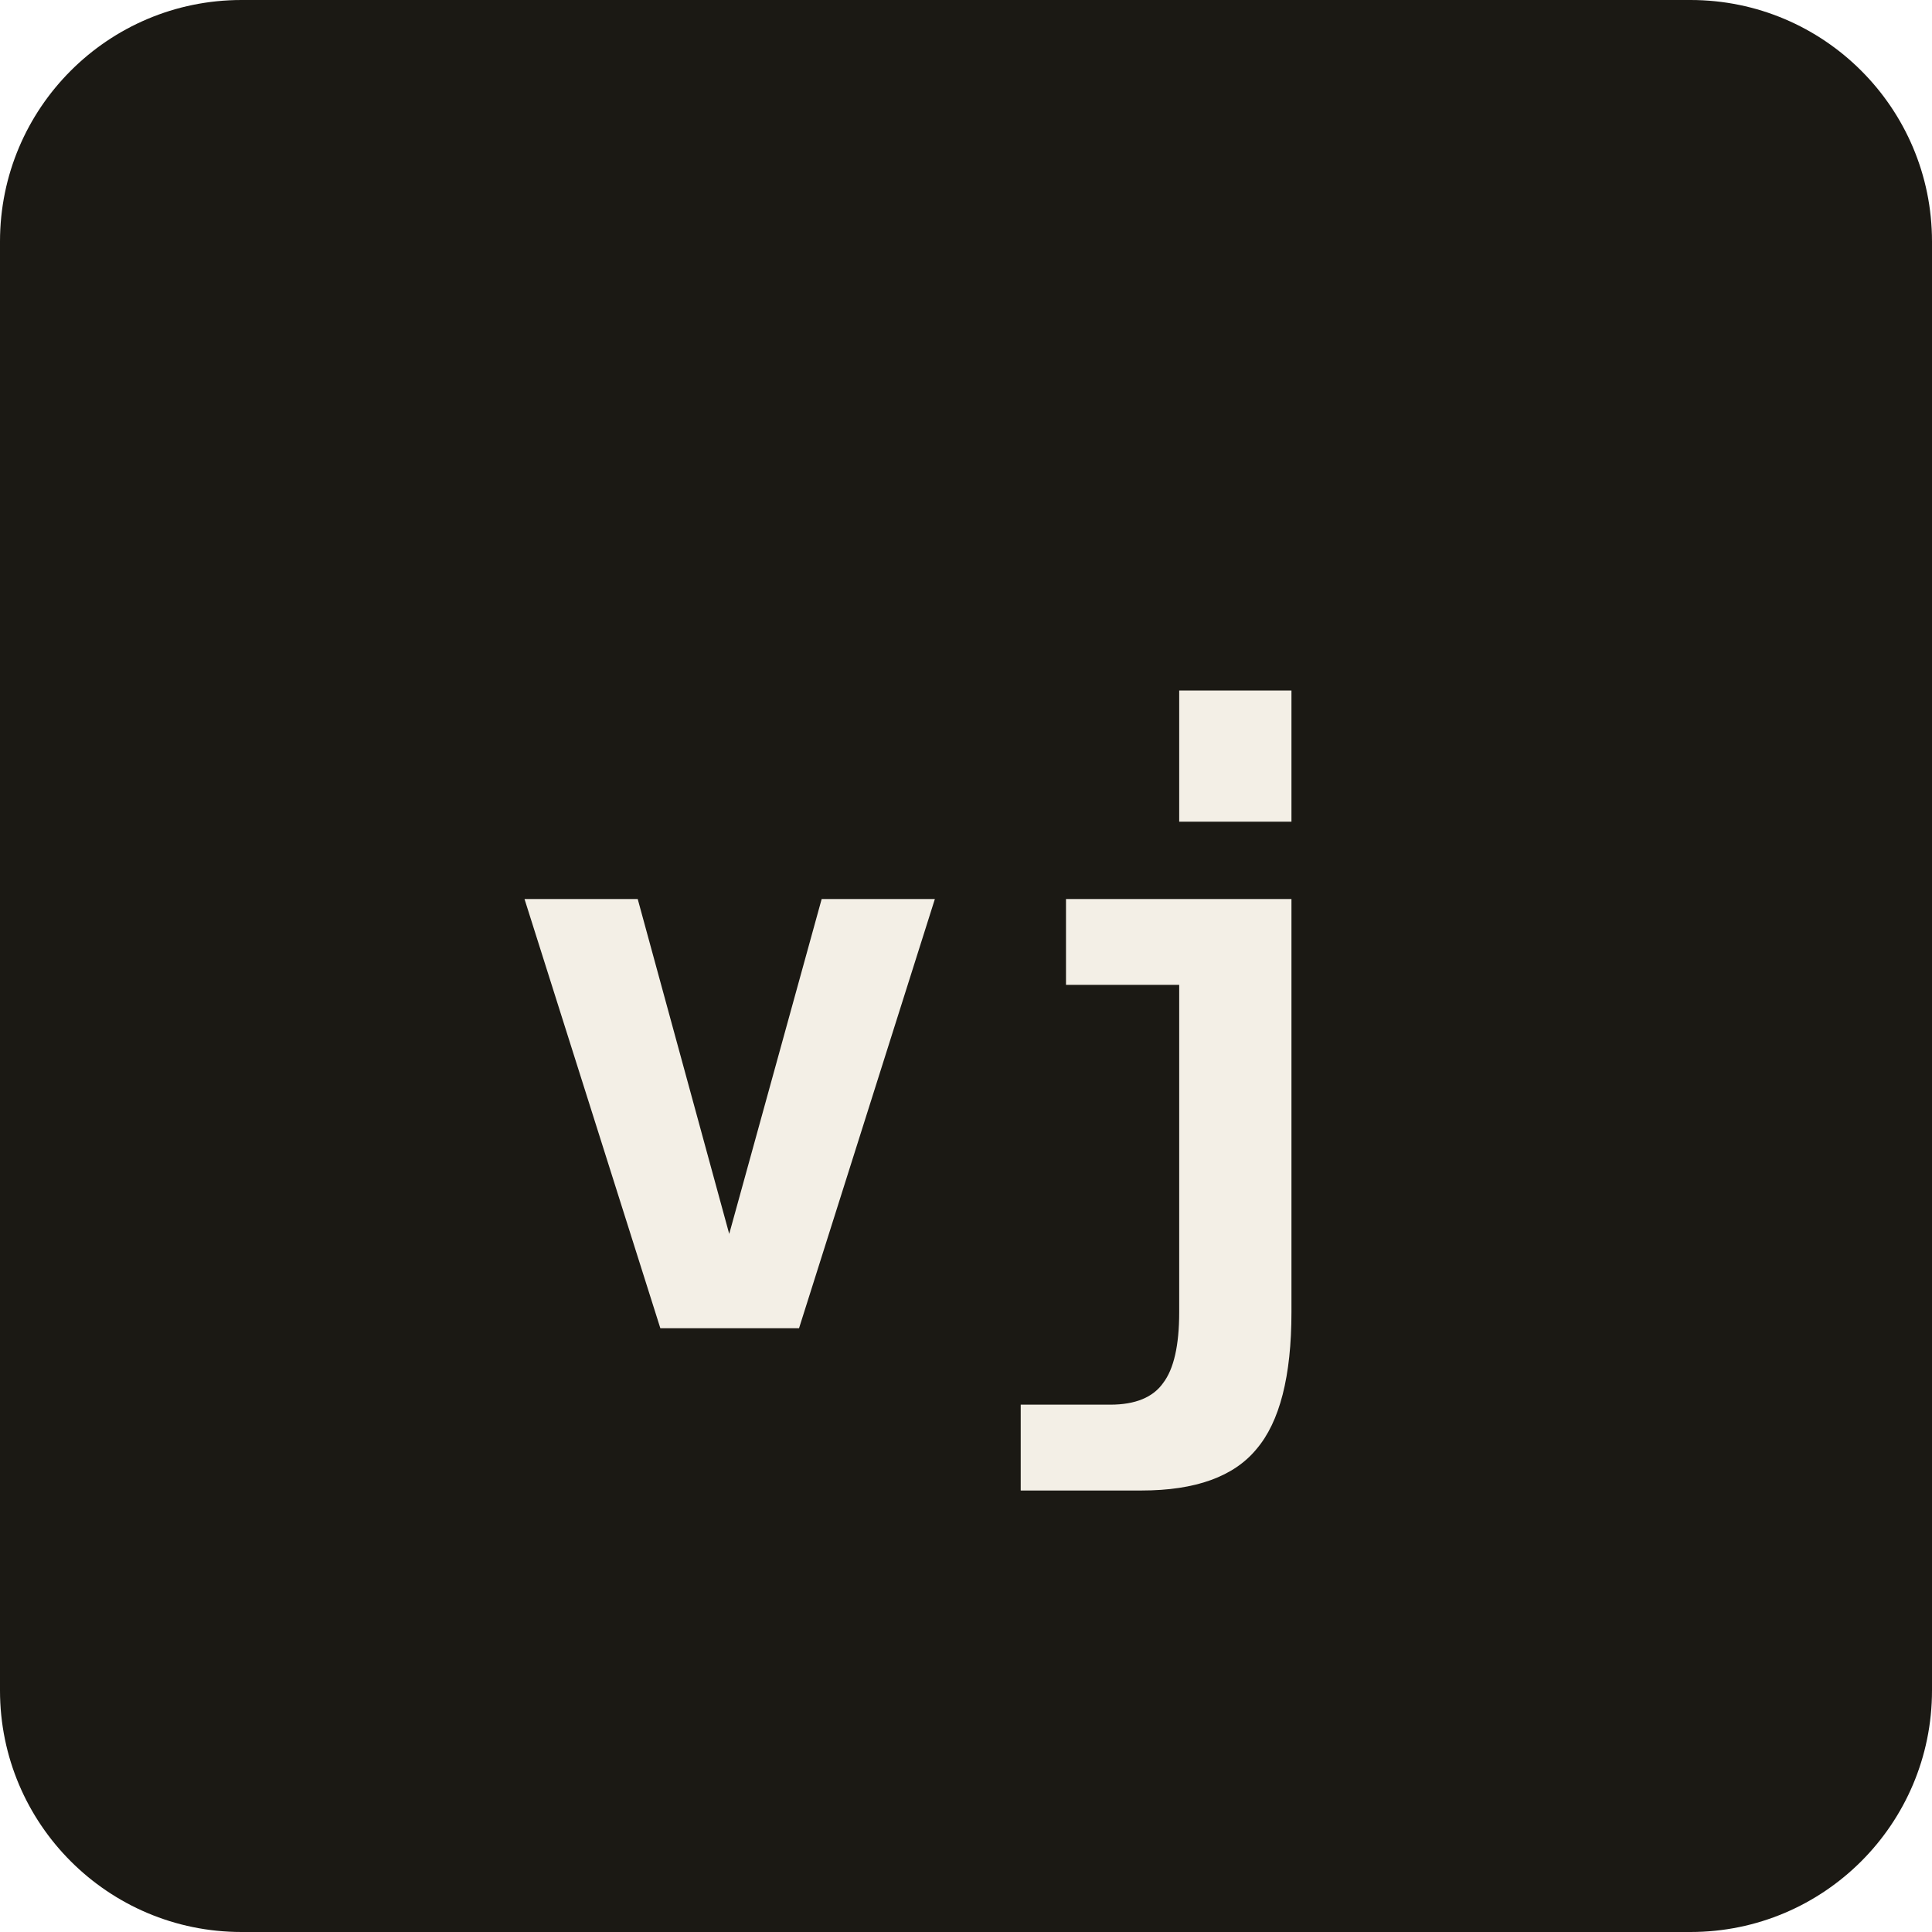
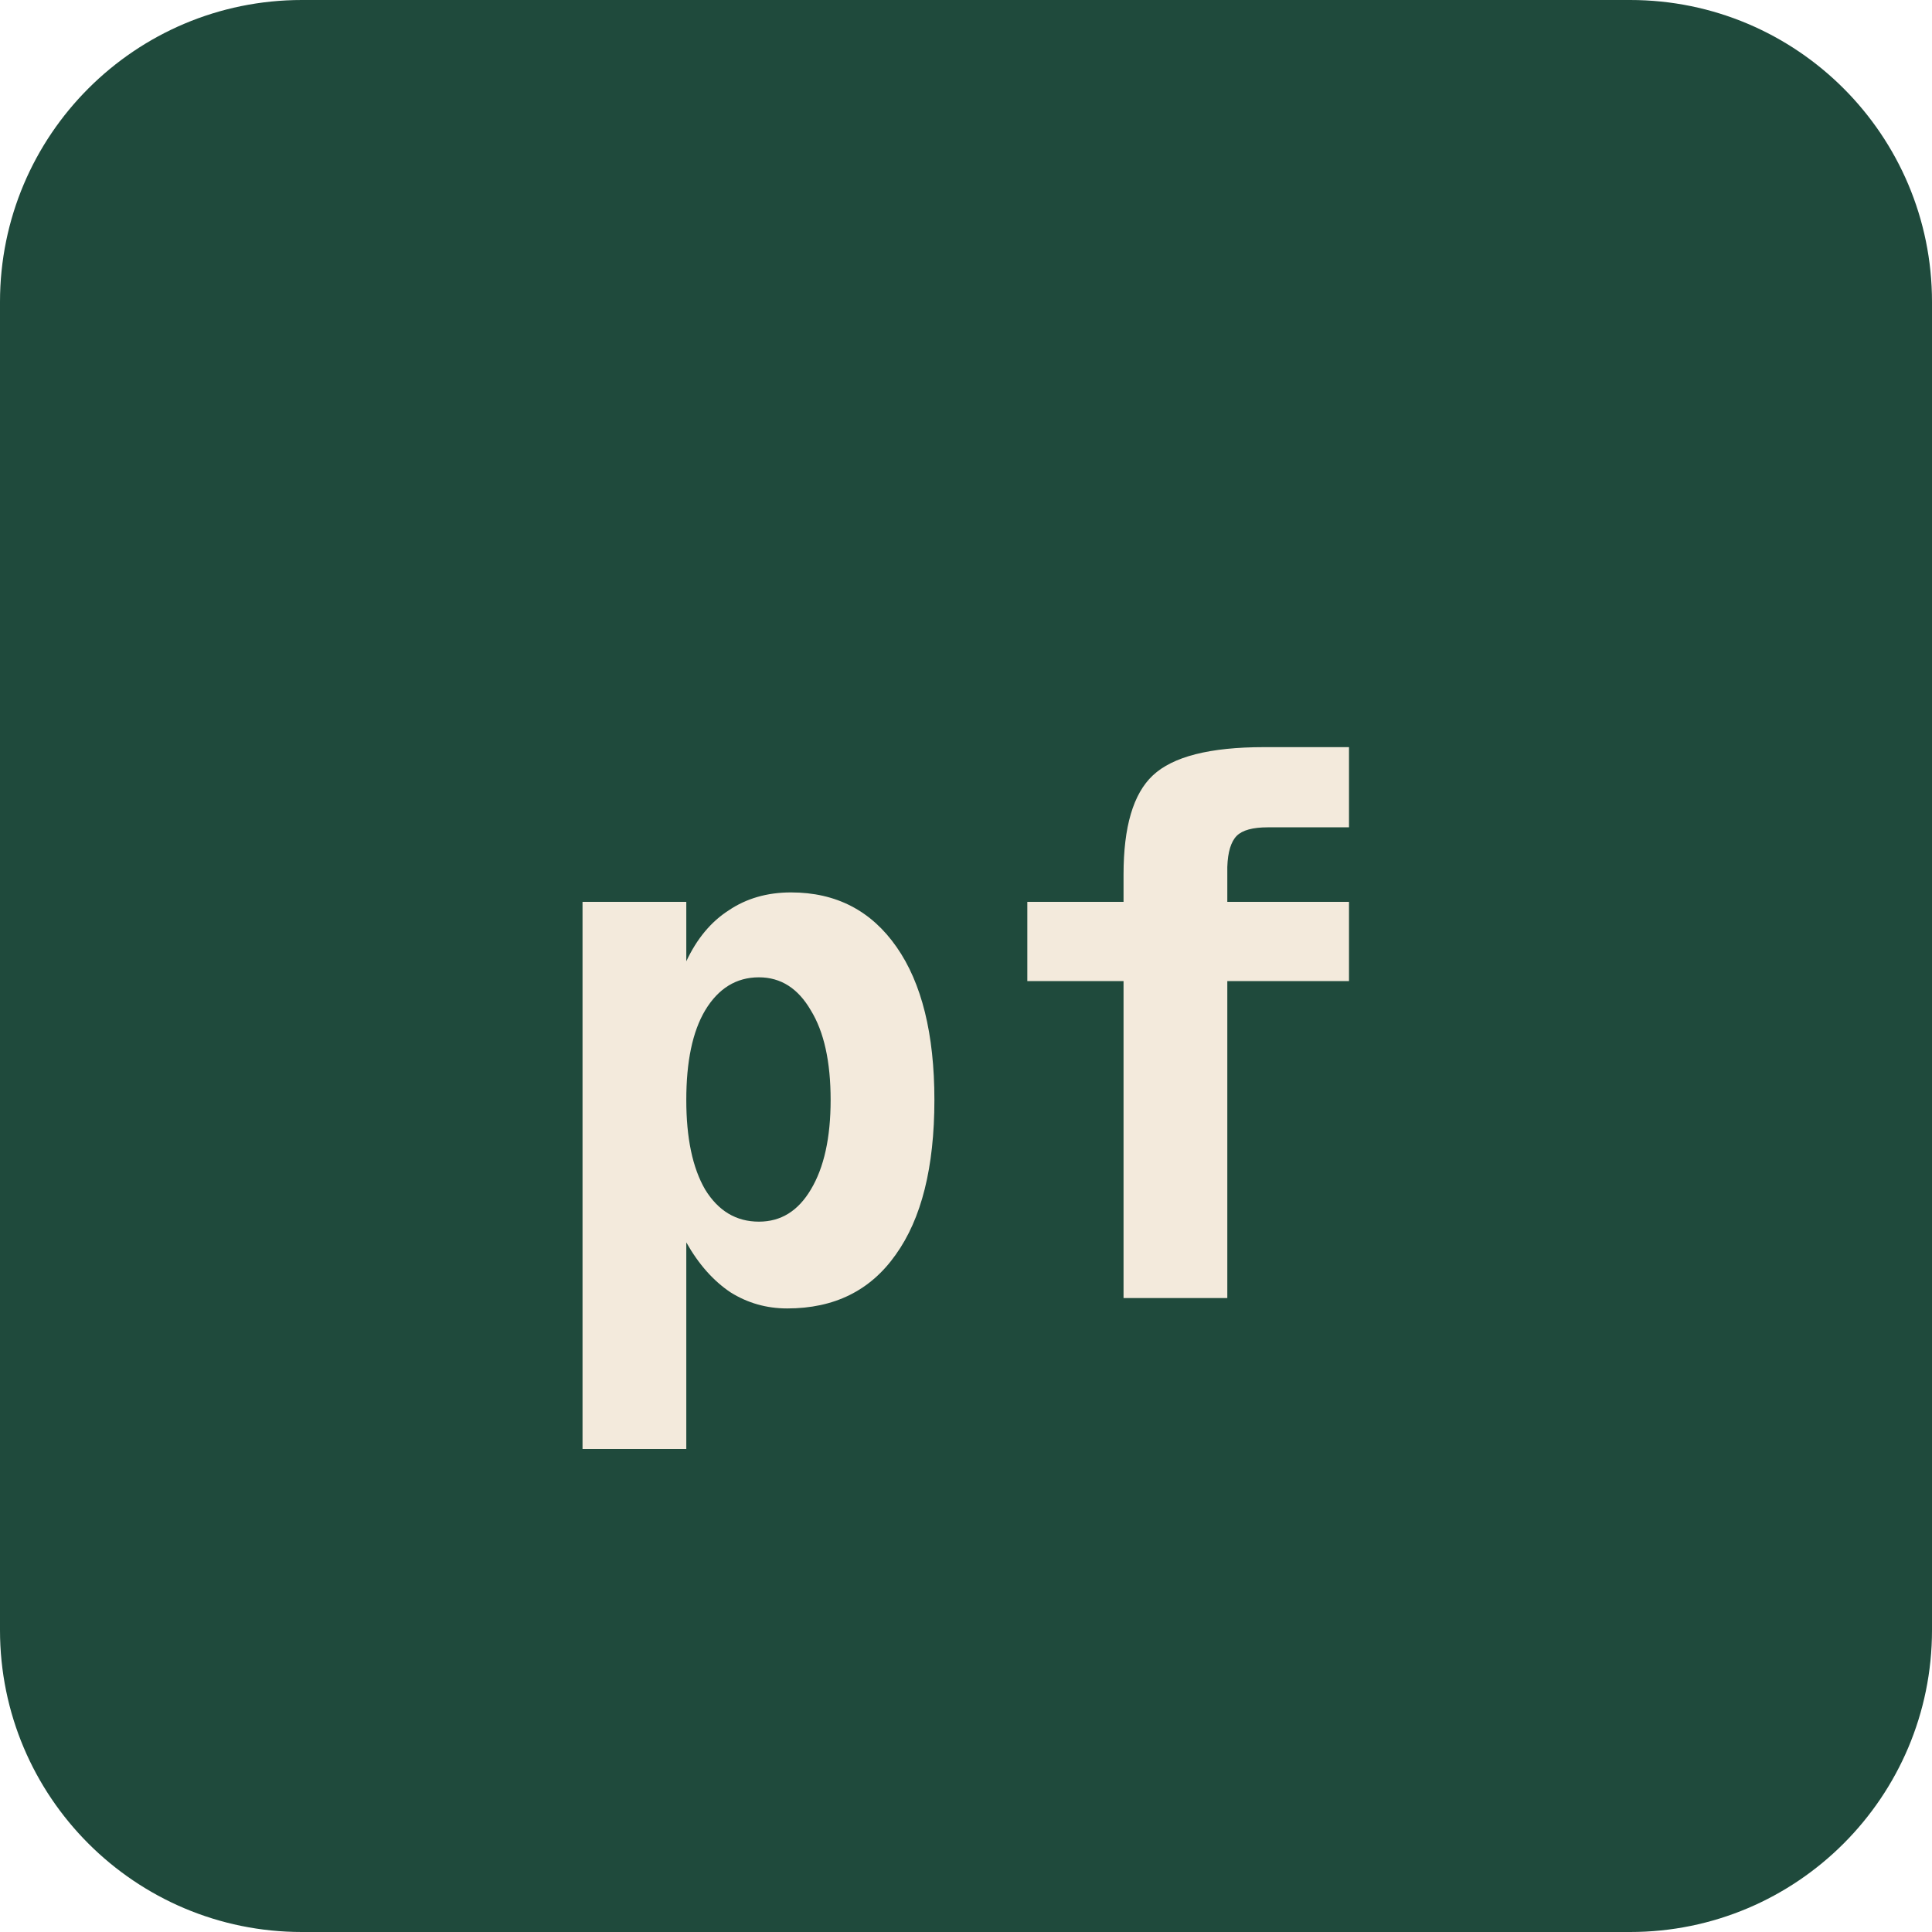
- <svg xmlns="http://www.w3.org/2000/svg" viewBox="0 0 32 32" role="img" aria-label="vj">
-   <rect width="32" height="32" rx="4" fill="#1b1914" />
-   <text x="16" y="22" text-anchor="middle" font-family="ui-monospace, SFMono-Regular, Menlo, Consolas, monospace" font-size="13" font-weight="700" fill="#f3efe6">vj</text>
+ <svg xmlns="http://www.w3.org/2000/svg" viewBox="0 0 32 32" role="img" aria-label="Path Future">
+   <rect width="32" height="32" rx="5" fill="#1f4a3c" />
+   <text x="16" y="21.5" text-anchor="middle" font-family="ui-monospace, SFMono-Regular, Menlo, Consolas, monospace" font-size="12" font-weight="700" fill="#f3eadc">pf</text>
</svg>
